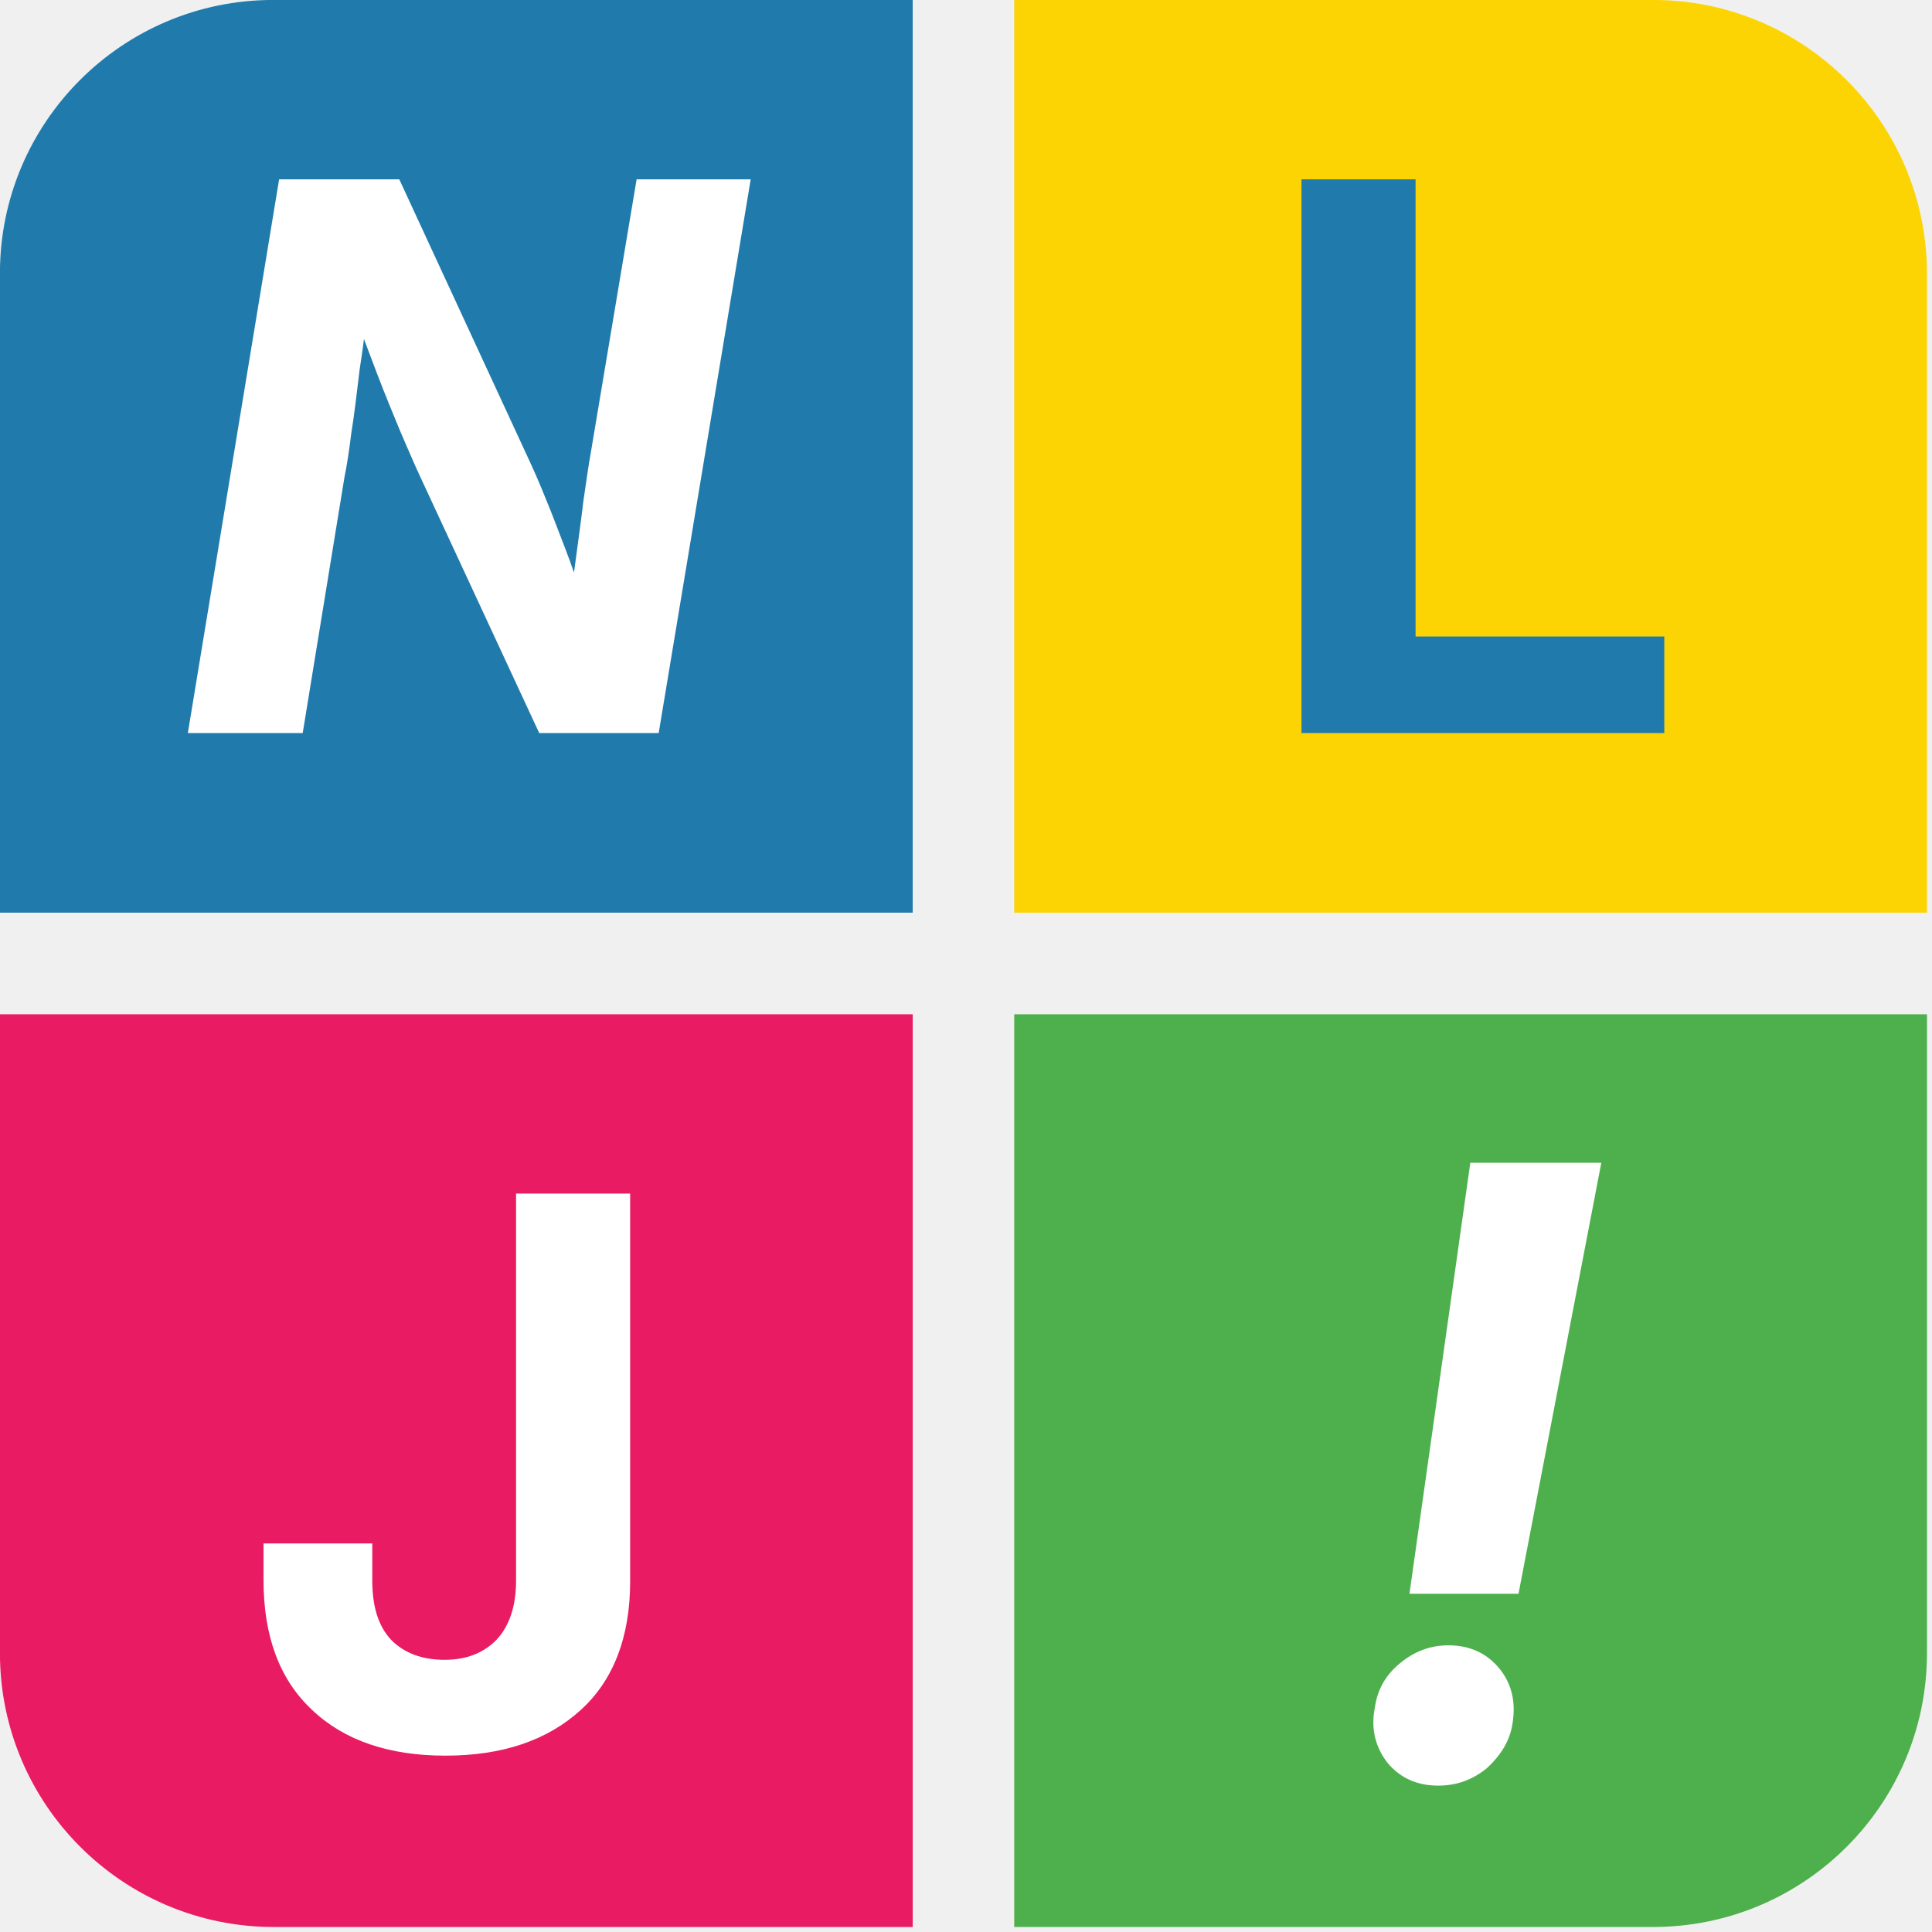
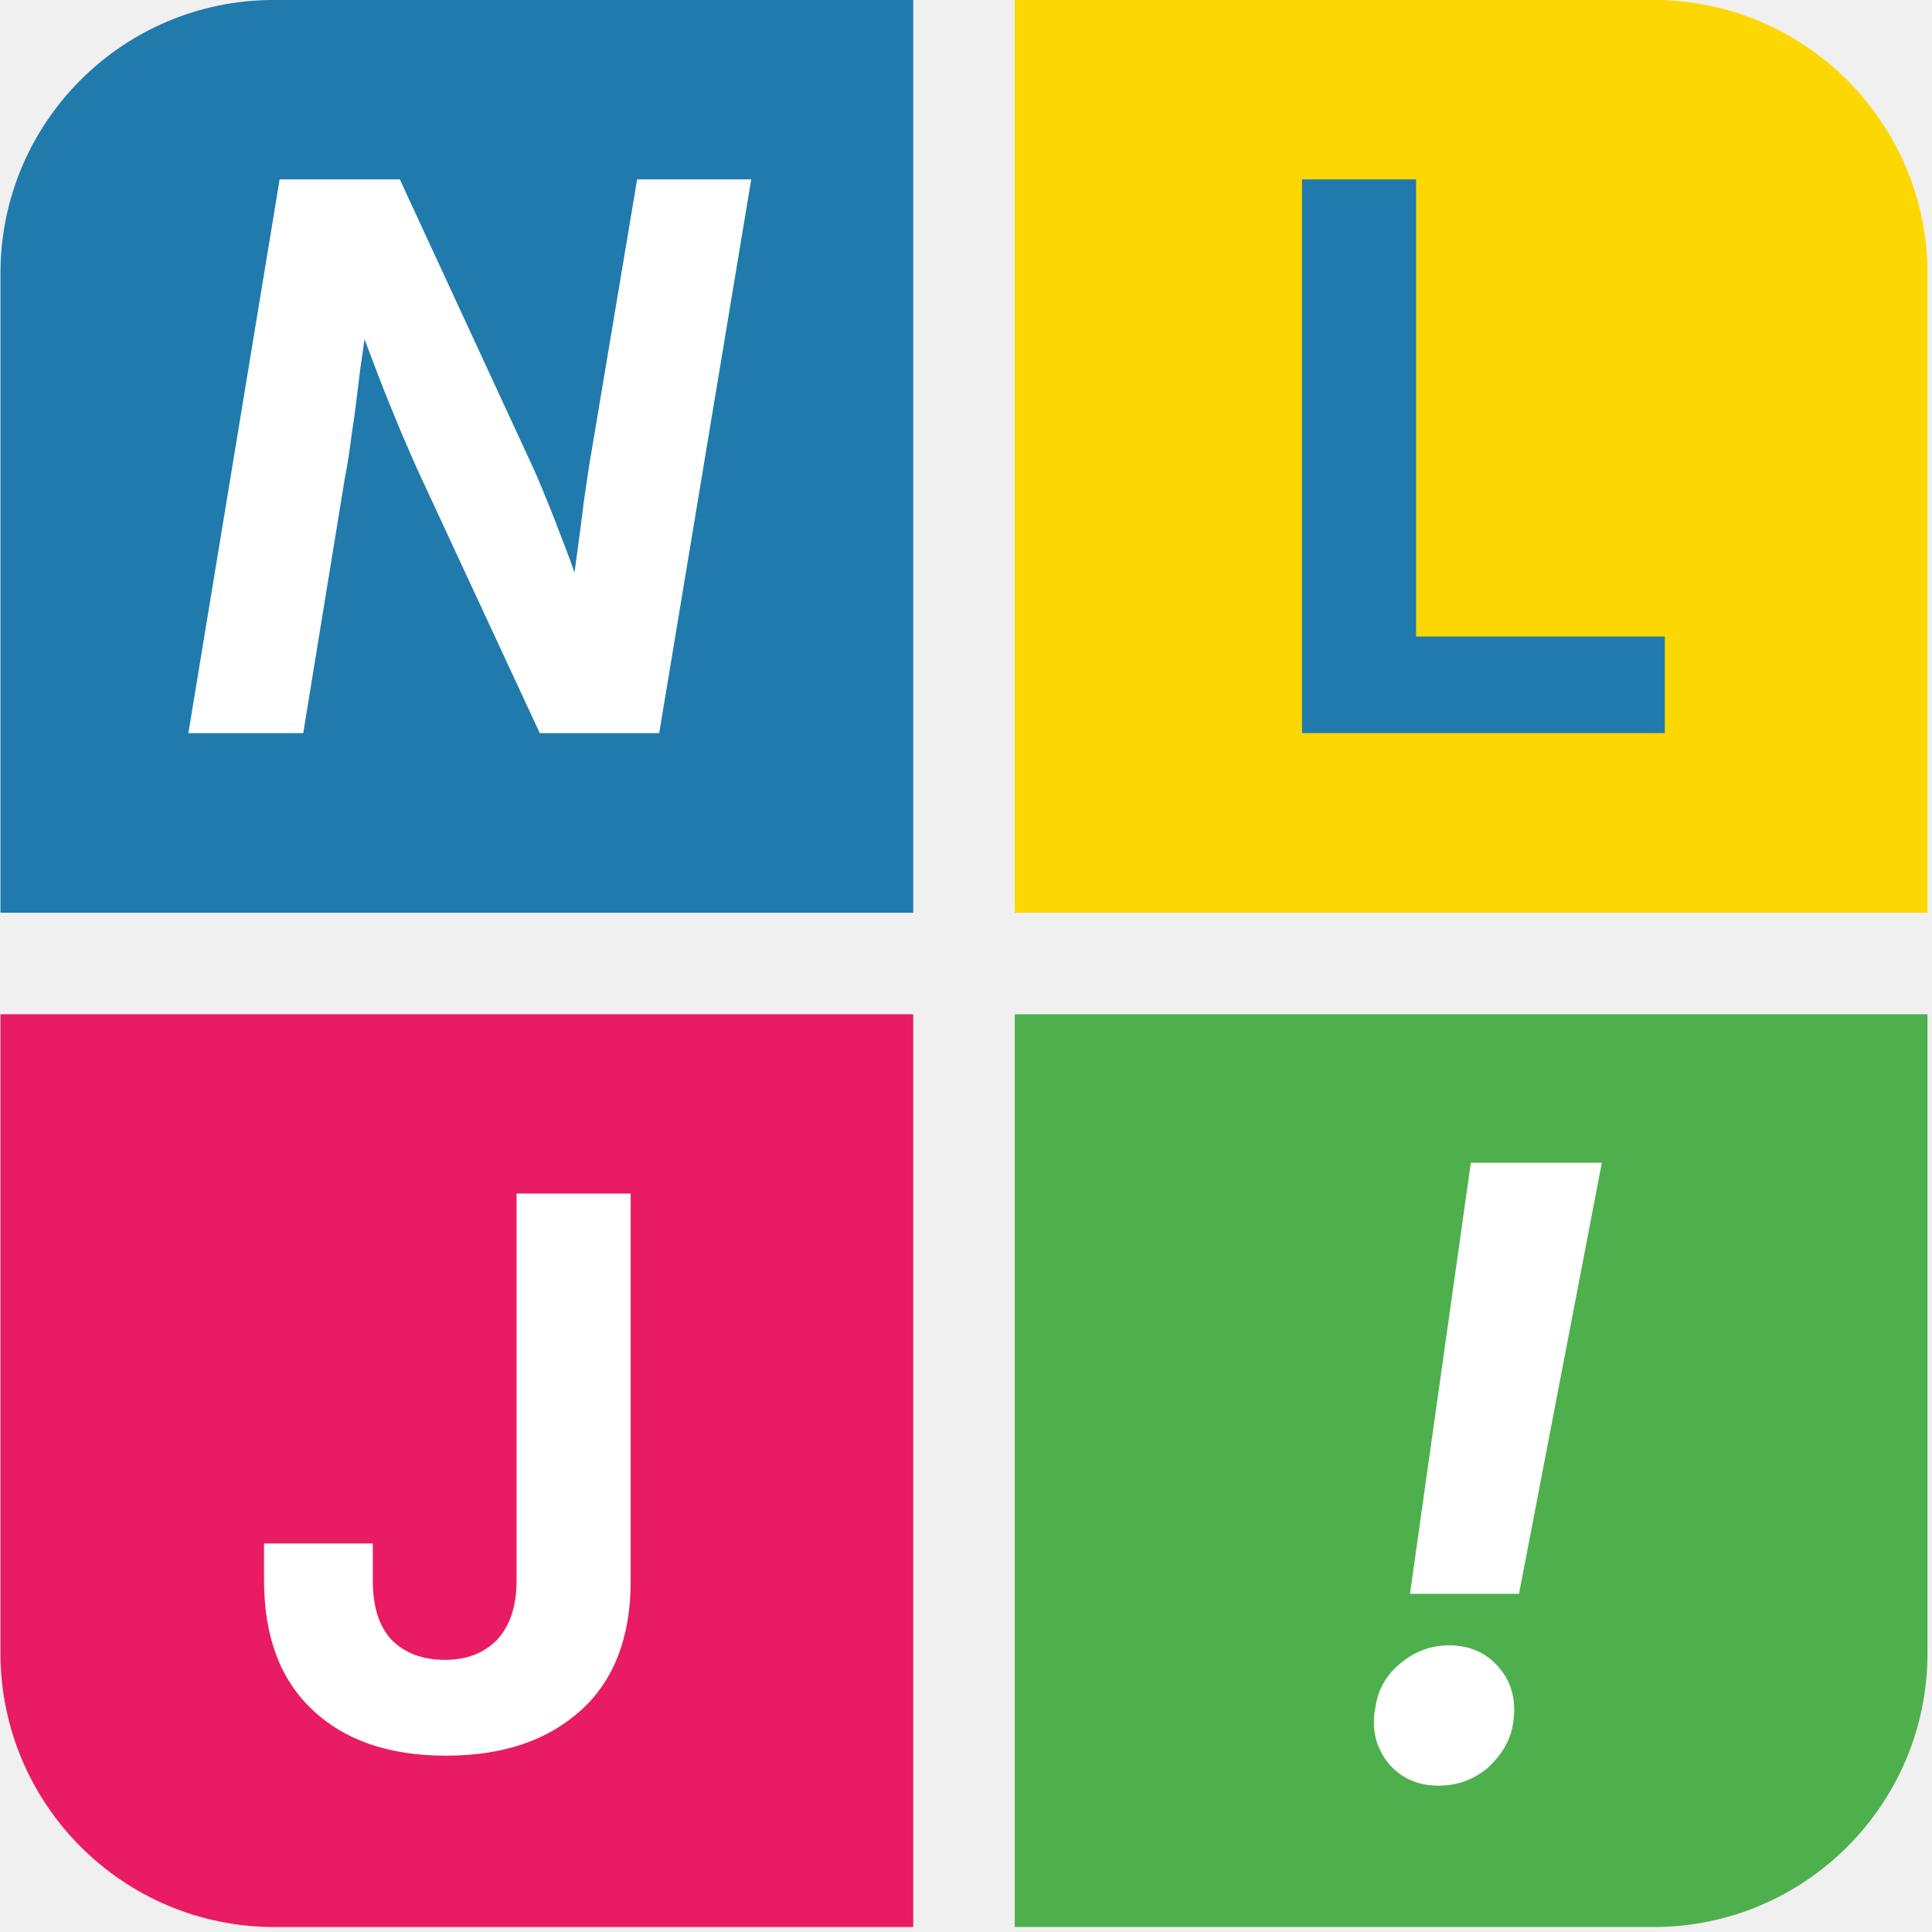
<svg xmlns="http://www.w3.org/2000/svg" width="100%" height="100%" viewBox="0 0 381 381" version="1.1" xml:space="preserve" style="fill-rule:evenodd;clip-rule:evenodd;stroke-linejoin:round;stroke-miterlimit:2;">
-   <g transform="matrix(1,0,0,1,-6501.96,-706.83)">
-     <g transform="matrix(3.95225,0,0,3.16136,14526.9,-3589.23)">
-       <g transform="matrix(0.446918,0,0,0.672029,-1130.74,40.1862)">
+   <g transform="matrix(1,0,0,1,-13940.2,-2591.15)">
+     <g transform="matrix(0.771613,0,0,1.13573,15439.5,977.963)">
+       <g transform="matrix(2.28914,0,0,1.87063,2665.55,-2250.39)">
        <g transform="matrix(0.438768,0,0,0.364792,-2190.73,1259.29)">
          <path d="M636.859,1927.22L636.859,2159.47L404.604,2159.47L404.604,1996.74C404.604,1958.37 435.754,1927.22 474.122,1927.22L636.859,1927.22Z" style="fill:rgb(32,123,172);" />
        </g>
        <g transform="matrix(0.438768,0,0,0.364792,-2077.49,1259.29)">
-           <path d="M636.859,1996.89L636.859,2159.47L404.604,2159.47L404.604,1927.22L567.182,1927.22C605.638,1927.22 636.859,1958.44 636.859,1996.89Z" style="fill:rgb(253,212,3);" />
+           <path d="M636.859,1996.89L636.859,2159.47L404.604,2159.47L404.604,1927.22L567.182,1927.22C605.638,1927.22 636.859,1958.44 636.859,1996.89Z" style="fill:rgb(253,215,2);" />
        </g>
        <g transform="matrix(0.438768,0,0,0.364792,-2190.73,1353.44)">
          <path d="M636.859,1927.22L636.859,2159.47L474.28,2159.47C435.825,2159.47 404.604,2128.25 404.604,2089.8L404.604,1927.22L636.859,1927.22Z" style="fill:rgb(233,27,98);" />
        </g>
        <g transform="matrix(0.438768,0,0,0.364792,-2077.49,1353.44)">
          <path d="M636.859,1927.22L636.859,2089.8C636.859,2128.25 605.638,2159.47 567.182,2159.47L404.604,2159.47L404.604,1927.22L636.859,1927.22Z" style="fill:rgb(78,176,77);" />
        </g>
        <g transform="matrix(0.566144,0,0,0.470693,-2239.1,1099.71)">
          <g transform="matrix(150,0,0,150,446.489,2177.23)">
            <path d="M0.269,0.011C0.195,0.011 0.136,-0.009 0.094,-0.049C0.051,-0.089 0.03,-0.146 0.03,-0.22L0.03,-0.268L0.173,-0.268L0.173,-0.219C0.173,-0.185 0.181,-0.159 0.198,-0.141C0.215,-0.124 0.238,-0.115 0.268,-0.115C0.297,-0.115 0.319,-0.124 0.336,-0.141C0.353,-0.159 0.362,-0.185 0.362,-0.219L0.362,-0.728L0.512,-0.728L0.512,-0.218C0.512,-0.145 0.49,-0.088 0.447,-0.049C0.403,-0.009 0.344,0.011 0.269,0.011Z" style="fill:white;fill-rule:nonzero;" />
          </g>
        </g>
        <g transform="matrix(0.566144,0,0,0.470693,-2239.1,1005.57)">
          <g transform="matrix(150,0,0,150,433.964,2177.23)">
            <path d="M0.014,-0L0.134,-0.728L0.292,-0.728L0.464,-0.356C0.47,-0.343 0.477,-0.327 0.485,-0.307C0.493,-0.288 0.501,-0.266 0.51,-0.243C0.519,-0.22 0.527,-0.196 0.534,-0.173L0.514,-0.143C0.516,-0.166 0.519,-0.192 0.523,-0.221C0.527,-0.251 0.531,-0.279 0.534,-0.305C0.538,-0.332 0.541,-0.354 0.544,-0.37L0.604,-0.728L0.754,-0.728L0.633,-0L0.476,-0L0.32,-0.336C0.312,-0.353 0.304,-0.372 0.294,-0.395C0.285,-0.417 0.274,-0.443 0.263,-0.472C0.252,-0.501 0.24,-0.533 0.227,-0.566L0.252,-0.58C0.249,-0.544 0.245,-0.51 0.24,-0.479C0.236,-0.447 0.233,-0.419 0.229,-0.395C0.226,-0.371 0.223,-0.351 0.22,-0.337L0.165,-0L0.014,-0Z" style="fill:white;fill-rule:nonzero;" />
          </g>
        </g>
        <g transform="matrix(0.566144,0,0,0.470693,-2125.86,1005.57)">
          <g transform="matrix(150,0,0,150,447.111,2177.23)">
            <path d="M0.057,-0L0.057,-0.728L0.207,-0.728L0.207,-0.127L0.534,-0.127L0.534,-0L0.057,-0Z" style="fill:rgb(32,123,172);fill-rule:nonzero;" />
          </g>
        </g>
        <g transform="matrix(0.566144,0,0,0.470693,-2125.86,1099.71)">
          <g transform="matrix(166.667,0,0,166.667,466.789,2183.29)">
            <path d="M0.061,-0.218L0.133,-0.728L0.288,-0.728L0.19,-0.218L0.061,-0.218ZM0.095,0.009C0.07,0.009 0.05,-0 0.035,-0.018C0.021,-0.036 0.015,-0.058 0.02,-0.083C0.023,-0.105 0.033,-0.122 0.05,-0.136C0.067,-0.15 0.086,-0.157 0.107,-0.157C0.132,-0.157 0.152,-0.148 0.167,-0.13C0.182,-0.112 0.187,-0.09 0.183,-0.065C0.18,-0.044 0.169,-0.027 0.153,-0.012C0.136,0.002 0.117,0.009 0.095,0.009Z" style="fill:white;fill-rule:nonzero;" />
          </g>
        </g>
      </g>
    </g>
  </g>
</svg>
